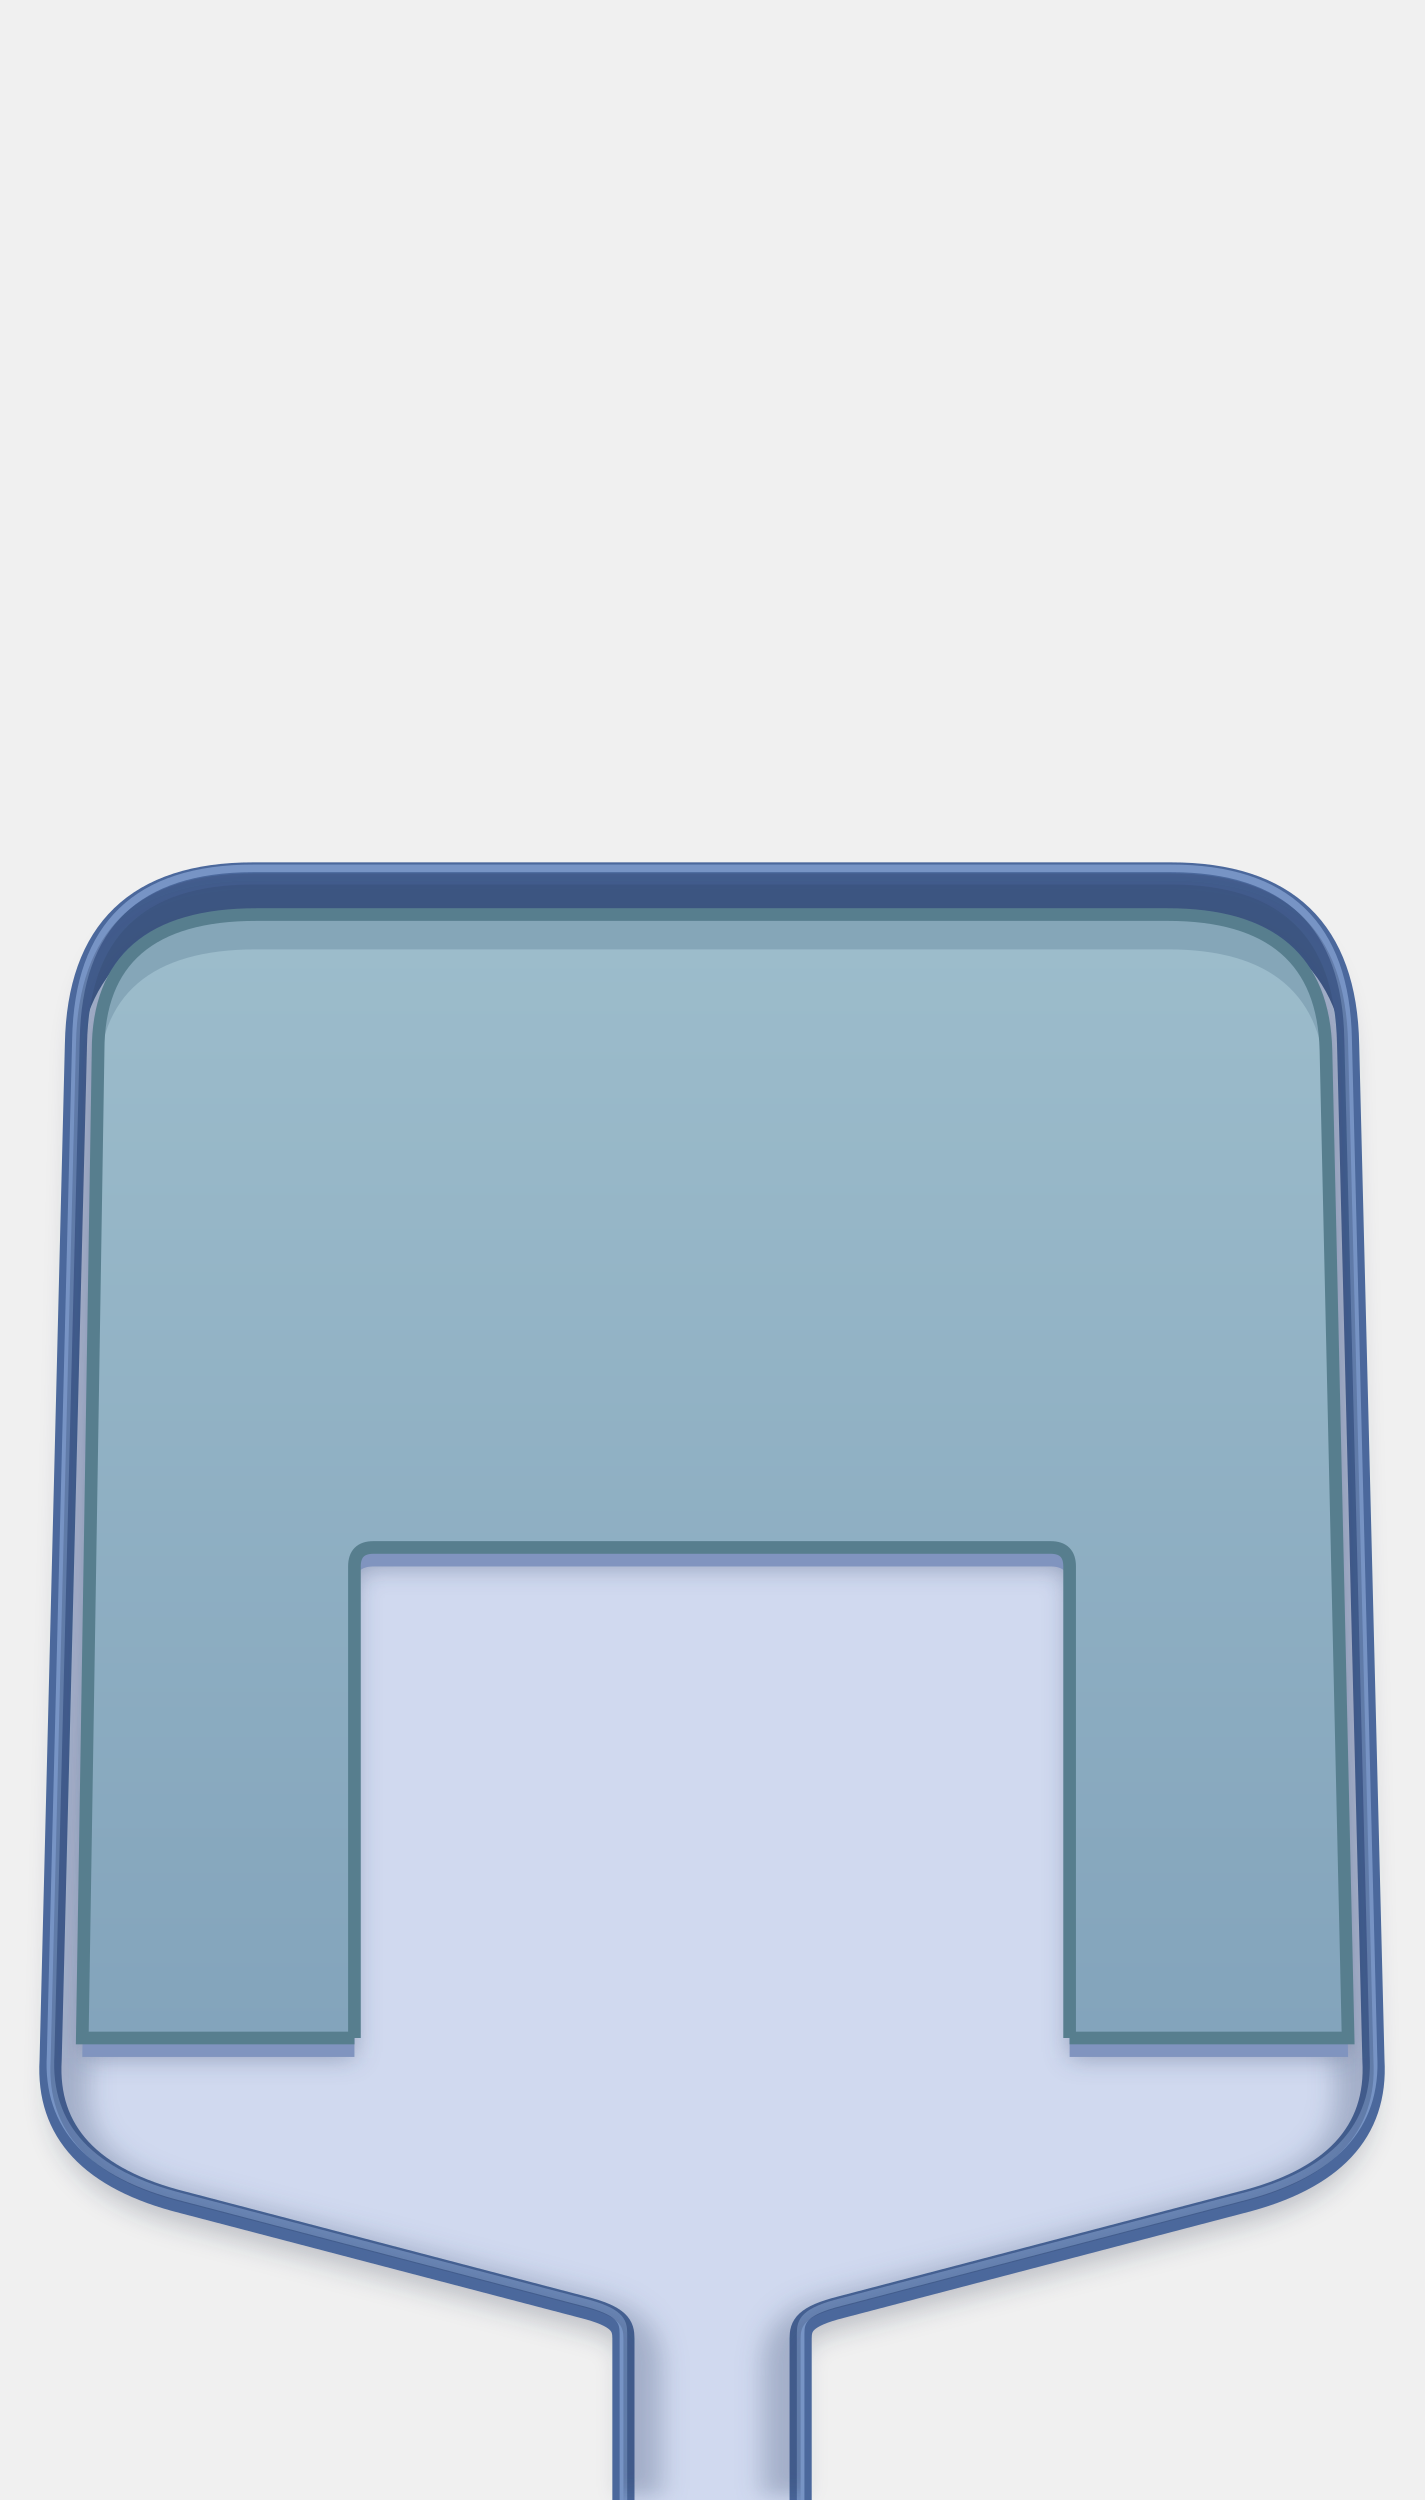
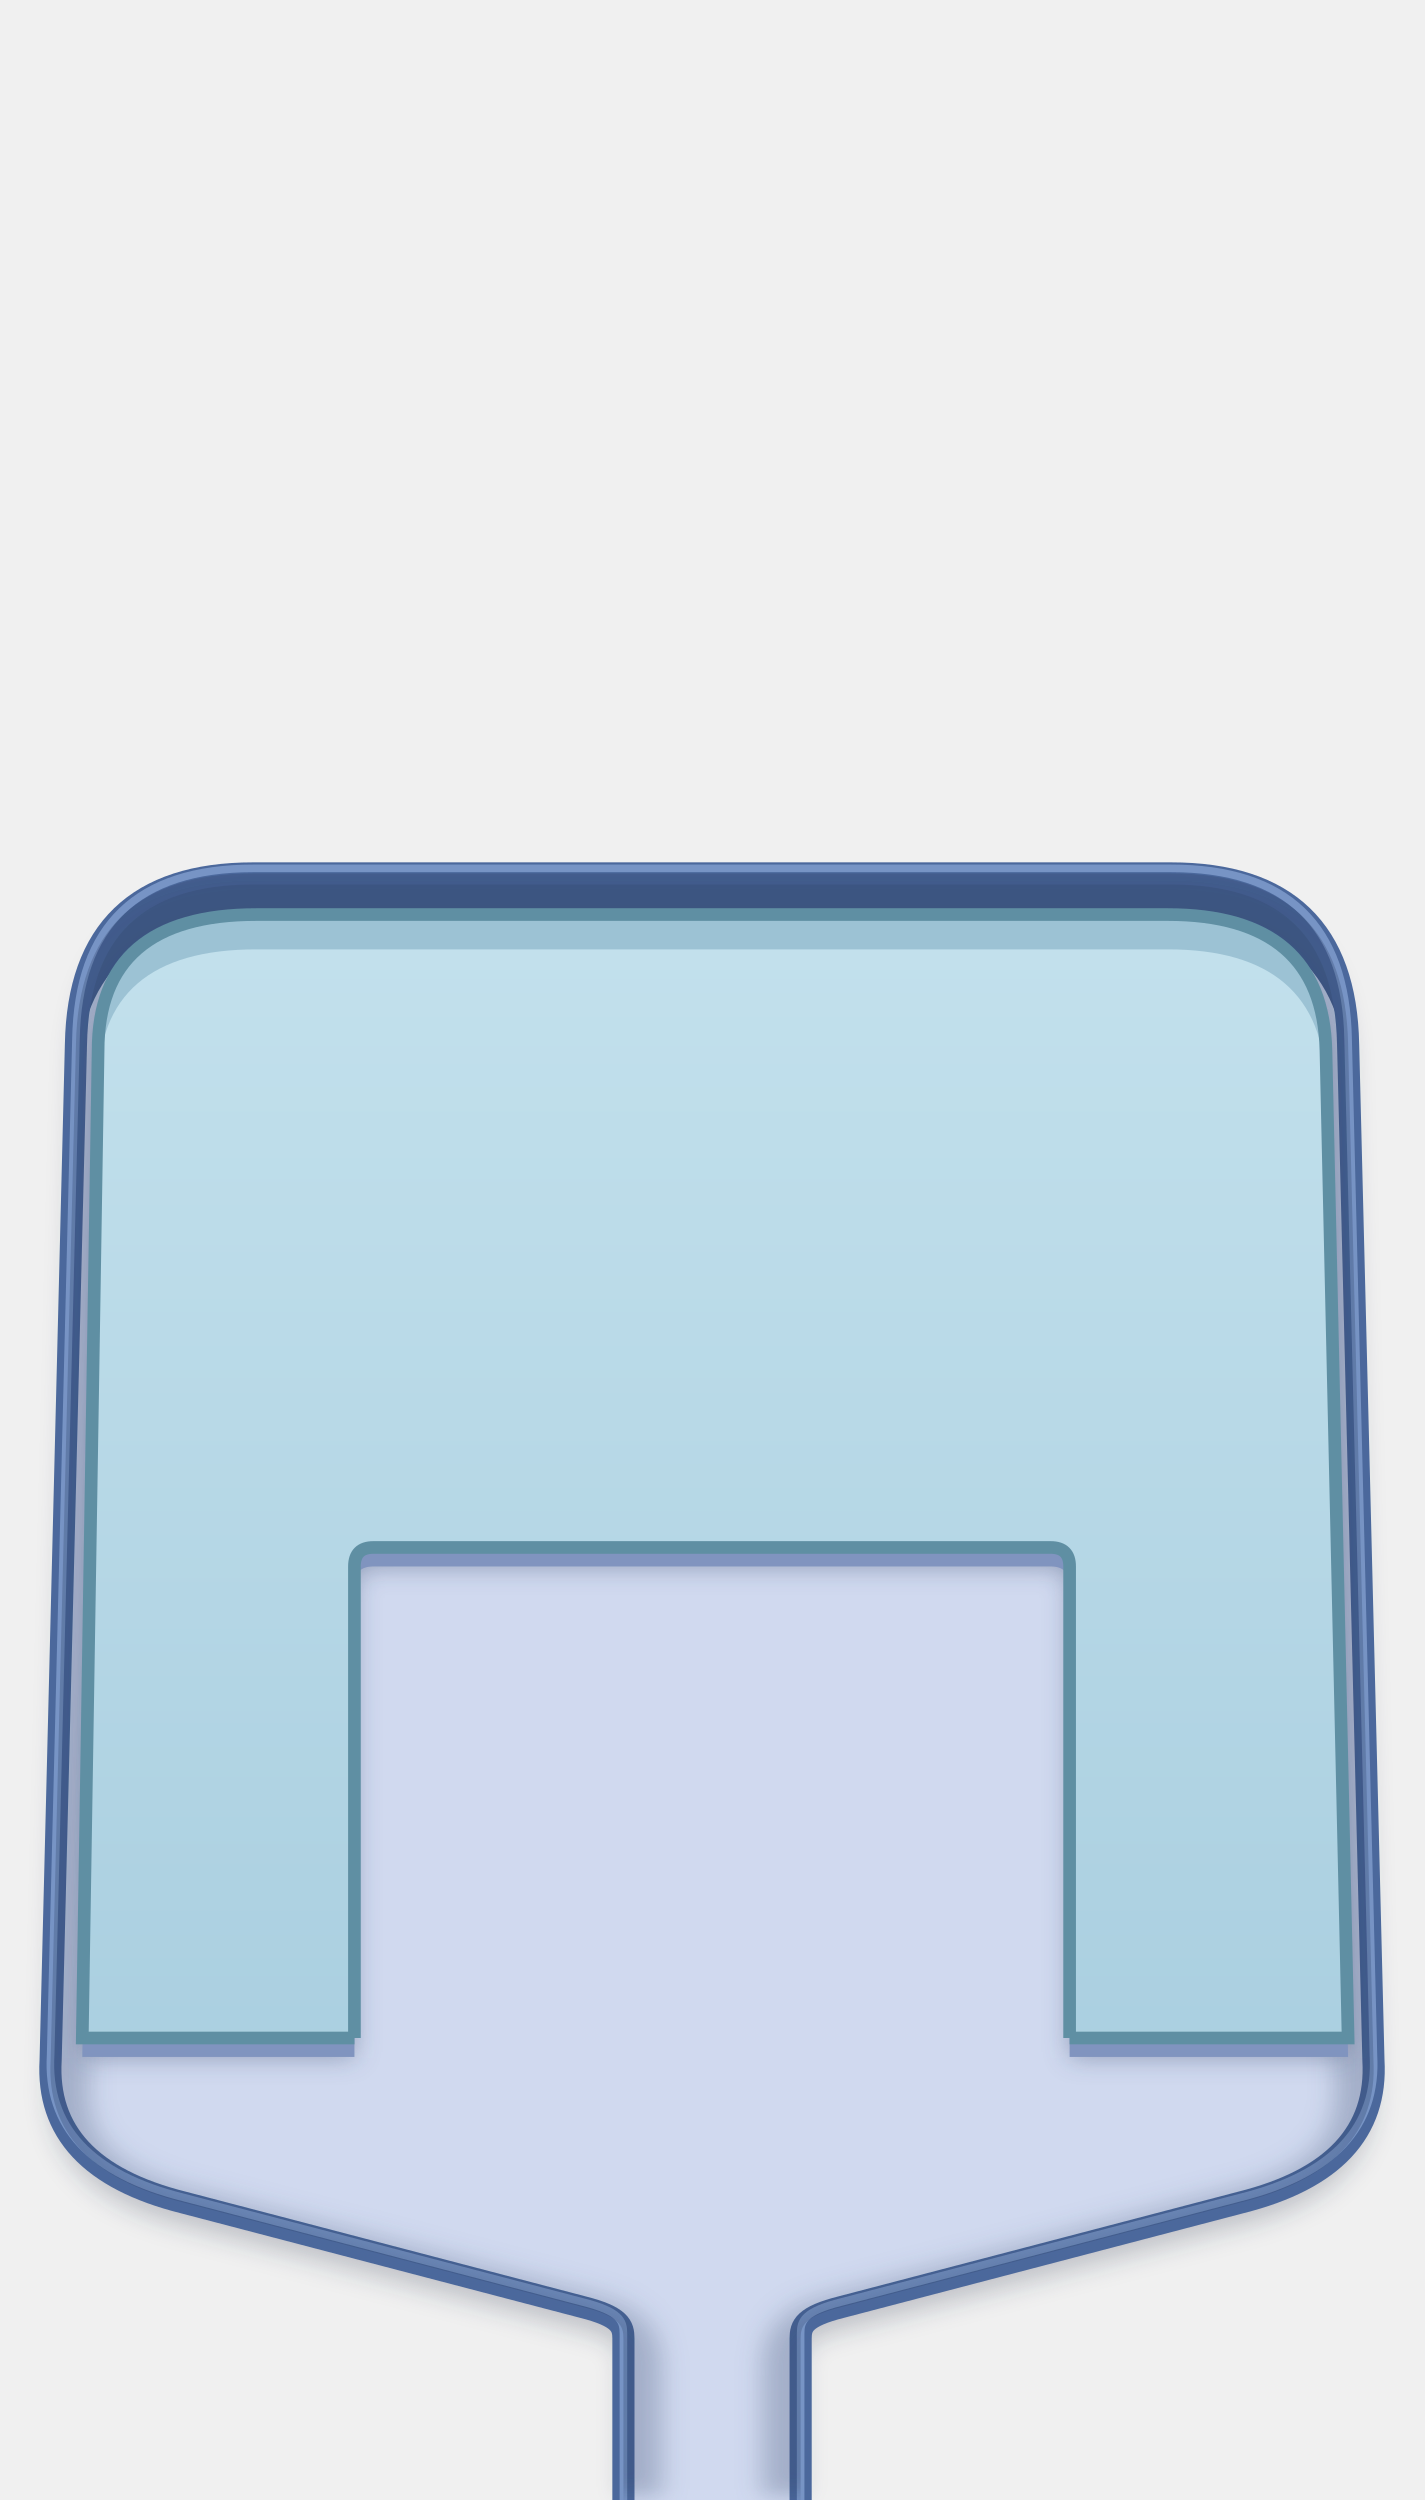
<svg xmlns="http://www.w3.org/2000/svg" width="450" height="790" viewBox="0 0 450 790">
  <defs>
    <linearGradient id="g" x2="0" y2="1">
-       <stop stop-color="#9cbccb" />
-       <stop offset="1" stop-color="#82a3bb" />
+       <stop stop-color="#c2e0ec" />
+       <stop offset="1" stop-color="#aacfe0" />
    </linearGradient>
    <mask id="p">
      <rect width="450" height="790" fill="white" />
      <path d="M118,653 Q112,653 112,647 L112,495 Q112,489 118,489 L332,489 Q338,489 338,495 L338,647 Q338,653 332,653 Z" fill="black" />
    </mask>
    <clipPath id="c">
      <path d="M26 644 L31 332 Q31 289 81 289 H369 Q418 289 419 332 L426 644 Z" />
    </clipPath>
    <filter id="soft" x="-20%" y="-20%" width="140%" height="140%">
      <feGaussianBlur stdDeviation="4" />
    </filter>
    <filter id="softer" x="-20%" y="-20%" width="140%" height="140%">
      <feGaussianBlur stdDeviation="2.2" />
    </filter>
  </defs>
  <path d="M80 276 H370 Q425 276 426 330 L434 651 Q436 685 392 696 L266 729 C254 732 253 735 253 739 L253 800 H197 L197 739 C197 735 196 732 184 729 L58 696 Q14 685 16 651 L24 330 Q25 276 80 276 Z" transform="translate(0,7)" fill="#16213d" opacity=".24" filter="url(#soft)" />
  <clipPath id="wallface">
    <path d="M80 276 H370 Q425 276 426 330 L434 651 Q436 685 392 696 L266 729 C254 732 253 735 253 739 L253 800 H197 L197 739 C197 735 196 732 184 729 L58 696 Q14 685 16 651 L24 330 Q25 276 80 276 Z" />
  </clipPath>
  <g>
    <path d="M80 276 H370 Q425 276 426 330 L434 651 Q436 685 392 696 L266 729 C254 732 253 735 253 739 L253 800 H197 L197 739 C197 735 196 732 184 729 L58 696 Q14 685 16 651 L24 330 Q25 276 80 276 Z" fill="#45608f" />
    <g clip-path="url(#wallface)">
      <path d="M80 276 H370 Q425 276 426 330 L434 651 Q436 685 392 696 L266 729 C254 732 253 735 253 739 L253 800 H197 L197 739 C197 735 196 732 184 729 L58 696 Q14 685 16 651 L24 330 Q25 276 80 276 Z" transform="translate(0,14)" fill="#d0d9ef" />
    </g>
  </g>
  <path d="M80 276 H370 Q425 276 426 330 L434 651 Q436 685 392 696 L266 729 C254 732 253 735 253 739 L253 800 H197 L197 739 C197 735 196 732 184 729 L58 696 Q14 685 16 651 L24 330 Q25 276 80 276 Z" fill="none" stroke="#4b689c" stroke-width="7" stroke-linejoin="round" stroke-linecap="round" />
  <path d="M80 276 H370 Q425 276 426 330 L434 651 Q436 685 392 696 L266 729 C254 732 253 735 253 739 L253 800 H197 L197 739 C197 735 196 732 184 729 L58 696 Q14 685 16 651 L24 330 Q25 276 80 276 Z" fill="none" stroke="#7f9ccc" stroke-width="2.4" stroke-linejoin="round" stroke-linecap="round" transform="translate(0,-1.6)" opacity=".85" />
  <clipPath id="floor">
    <path d="M80 276 H370 Q425 276 426 330 L434 651 Q436 685 392 696 L266 729 C254 732 253 735 253 739 L253 800 H197 L197 739 C197 735 196 732 184 729 L58 696 Q14 685 16 651 L24 330 Q25 276 80 276 Z" />
  </clipPath>
  <g clip-path="url(#floor)">
    <path d="M80 276 H370 Q425 276 426 330 L434 651 Q436 685 392 696 L266 729 C254 732 253 735 253 739 L253 800 H197 L197 739 C197 735 196 732 184 729 L58 696 Q14 685 16 651 L24 330 Q25 276 80 276 Z" fill="none" stroke="#22345a" stroke-width="24" opacity="0.26" transform="translate(0,8)" filter="url(#soft)" />
  </g>
  <g transform="translate(0,6)" opacity="0.38" filter="url(#soft)">
    <path d="M26 644 L31 332 Q31 289 81 289 H369 Q418 289 419 332 L426 644 Z" fill="#22345a" mask="url(#p)" />
  </g>
  <path d="M26 644 L31 332 Q31 289 81 289 H369 Q418 289 419 332 L426 644 Z" transform="translate(0,6)" fill="#8094bf" mask="url(#p)" />
  <clipPath id="glassface">
    <path d="M26 644 L31 332 Q31 289 81 289 H369 Q418 289 419 332 L426 644 Z" />
  </clipPath>
  <g mask="url(#p)">
-     <path d="M26 644 L31 332 Q31 289 81 289 H369 Q418 289 419 332 L426 644 Z" fill="#85a6b8" />
+     <path d="M26 644 L31 332 Q31 289 81 289 H369 Q418 289 419 332 L426 644 Z" fill="#9cc2d4" />
    <g clip-path="url(#glassface)">
      <path d="M26 644 L31 332 Q31 289 81 289 H369 Q418 289 419 332 L426 644 Z" transform="translate(0,11)" fill="url(#g)" />
    </g>
  </g>
-   <path d="M118,653 Q112,653 112,647 L112,495 Q112,489 118,489 L332,489 Q338,489 338,495 L338,647 Q338,653 332,653 Z" fill="none" stroke="#577e8e" stroke-width="4" clip-path="url(#c)" />
-   <path d="M26 644 L31 332 Q31 289 81 289 H369 Q418 289 419 332 L426 644 Z" fill="none" stroke="#577e8e" stroke-width="4" mask="url(#p)" />
+   <path d="M118,653 Q112,653 112,647 L112,495 Q112,489 118,489 L332,489 Q338,489 338,495 L338,647 Q338,653 332,653 Z" fill="none" stroke="#5f8fa3" stroke-width="4" clip-path="url(#c)" />
+   <path d="M26 644 L31 332 Q31 289 81 289 H369 Q418 289 419 332 L426 644 Z" fill="none" stroke="#5f8fa3" stroke-width="4" mask="url(#p)" />
</svg>
